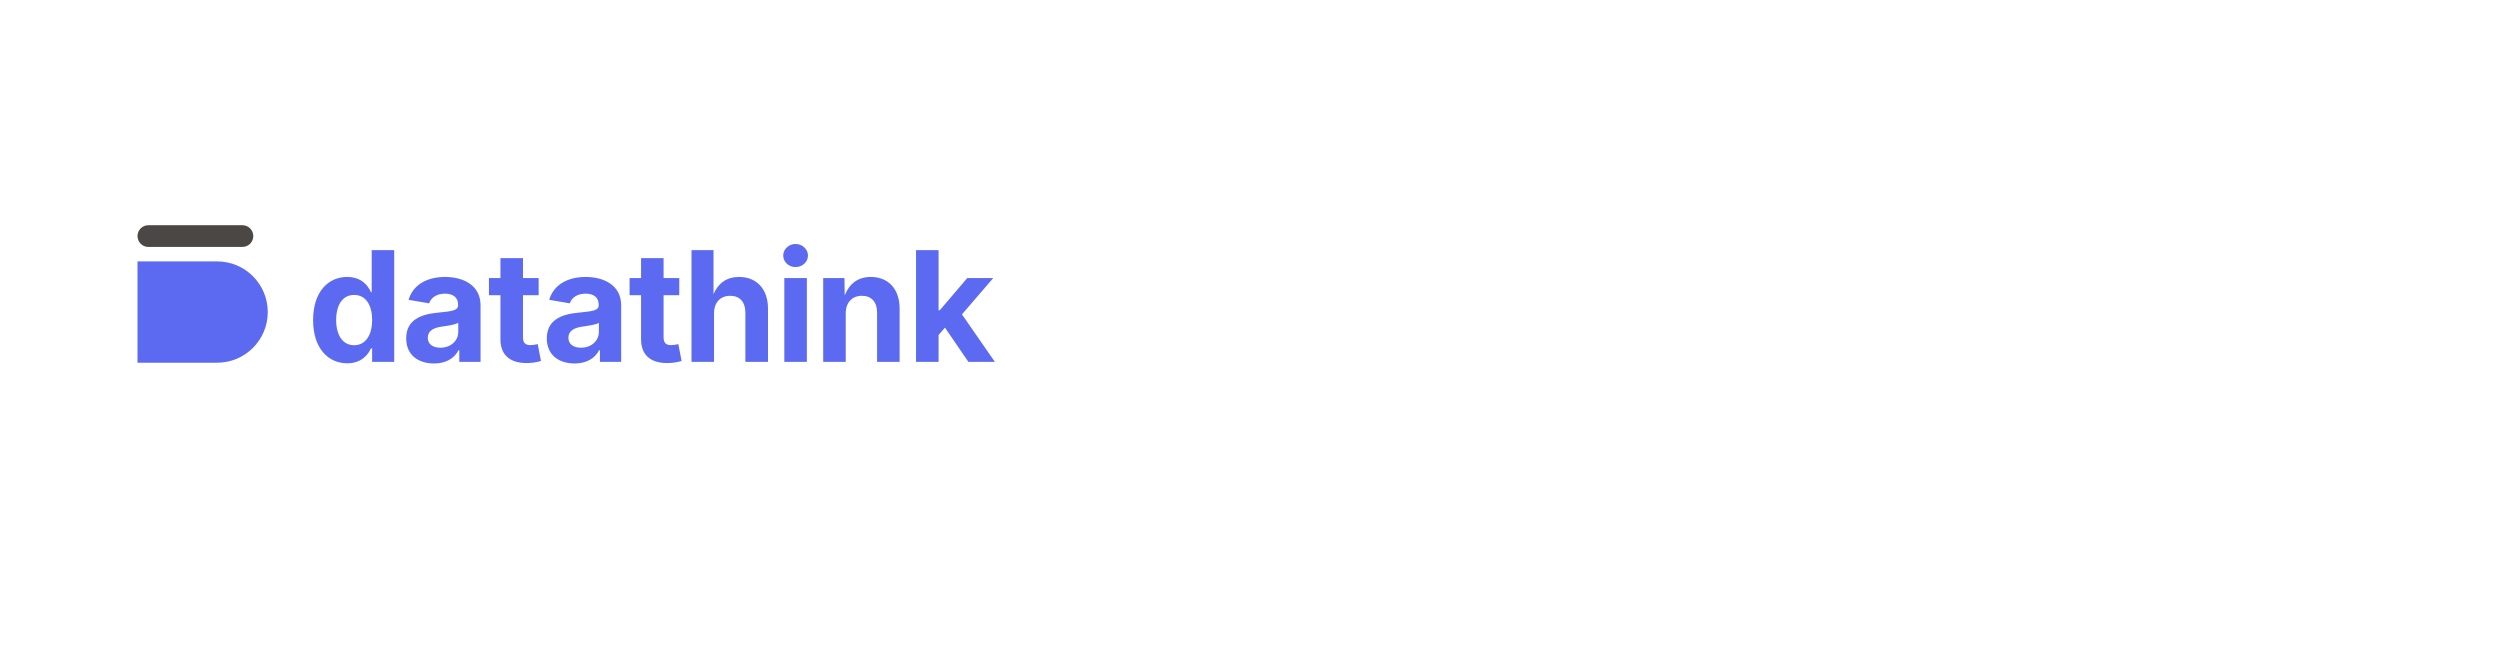
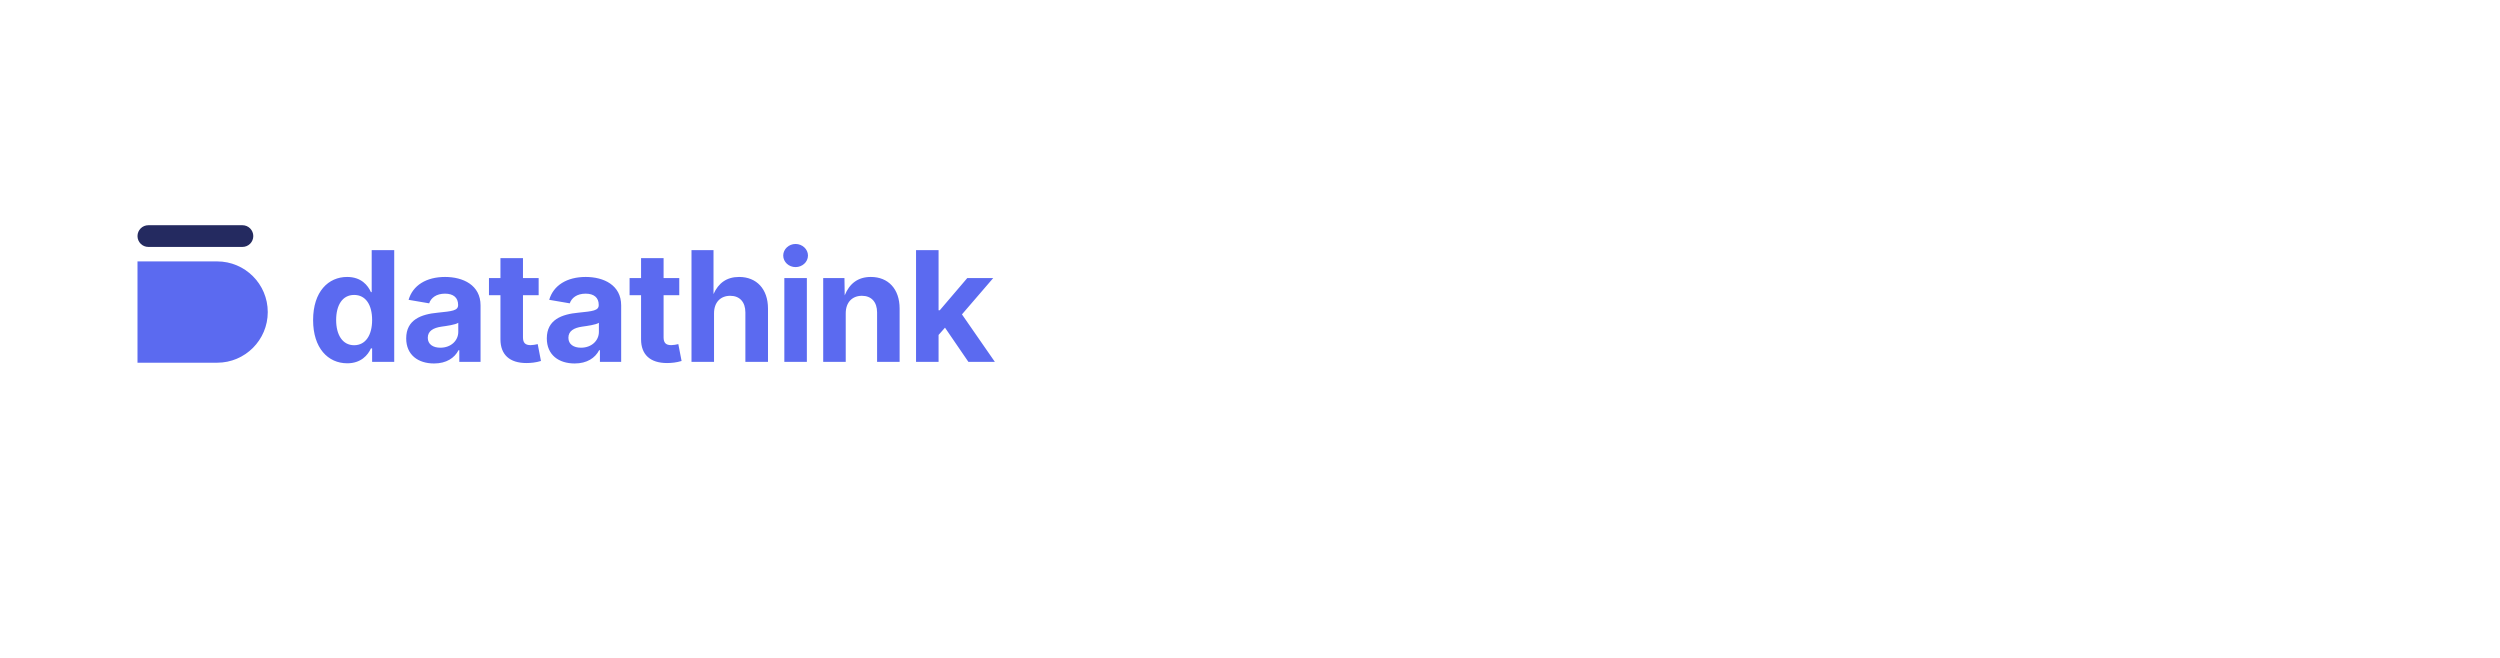
<svg xmlns="http://www.w3.org/2000/svg" width="456" height="120" viewBox="0 0 456 120" role="img" aria-labelledby="title desc">
  <g id="monogram" transform="translate(0,16) scale(0.66)">
    <g transform="translate(12,0)">
      <g transform="translate(18,32)">
        <path d="M8 72 V16 H30 A14 14 0 0 1 30 44 H8 Z" fill="#5B6AF0" />
-         <rect x="8" y="6" width="32" height="6" rx="3" fill="#4A4744" />
+         <rect x="8" y="6" width="32" height="6" rx="3" fill="#242a60" />
      </g>
    </g>
  </g>
  <g id="wordmark" transform="translate(50,32)">
    <text x="6" y="34" font-family="Inter, Helvetica, Arial, sans-serif" font-weight="700" font-size="28" letter-spacing="-0.5" fill="#5B6AF0">datathink</text>
  </g>
</svg>
